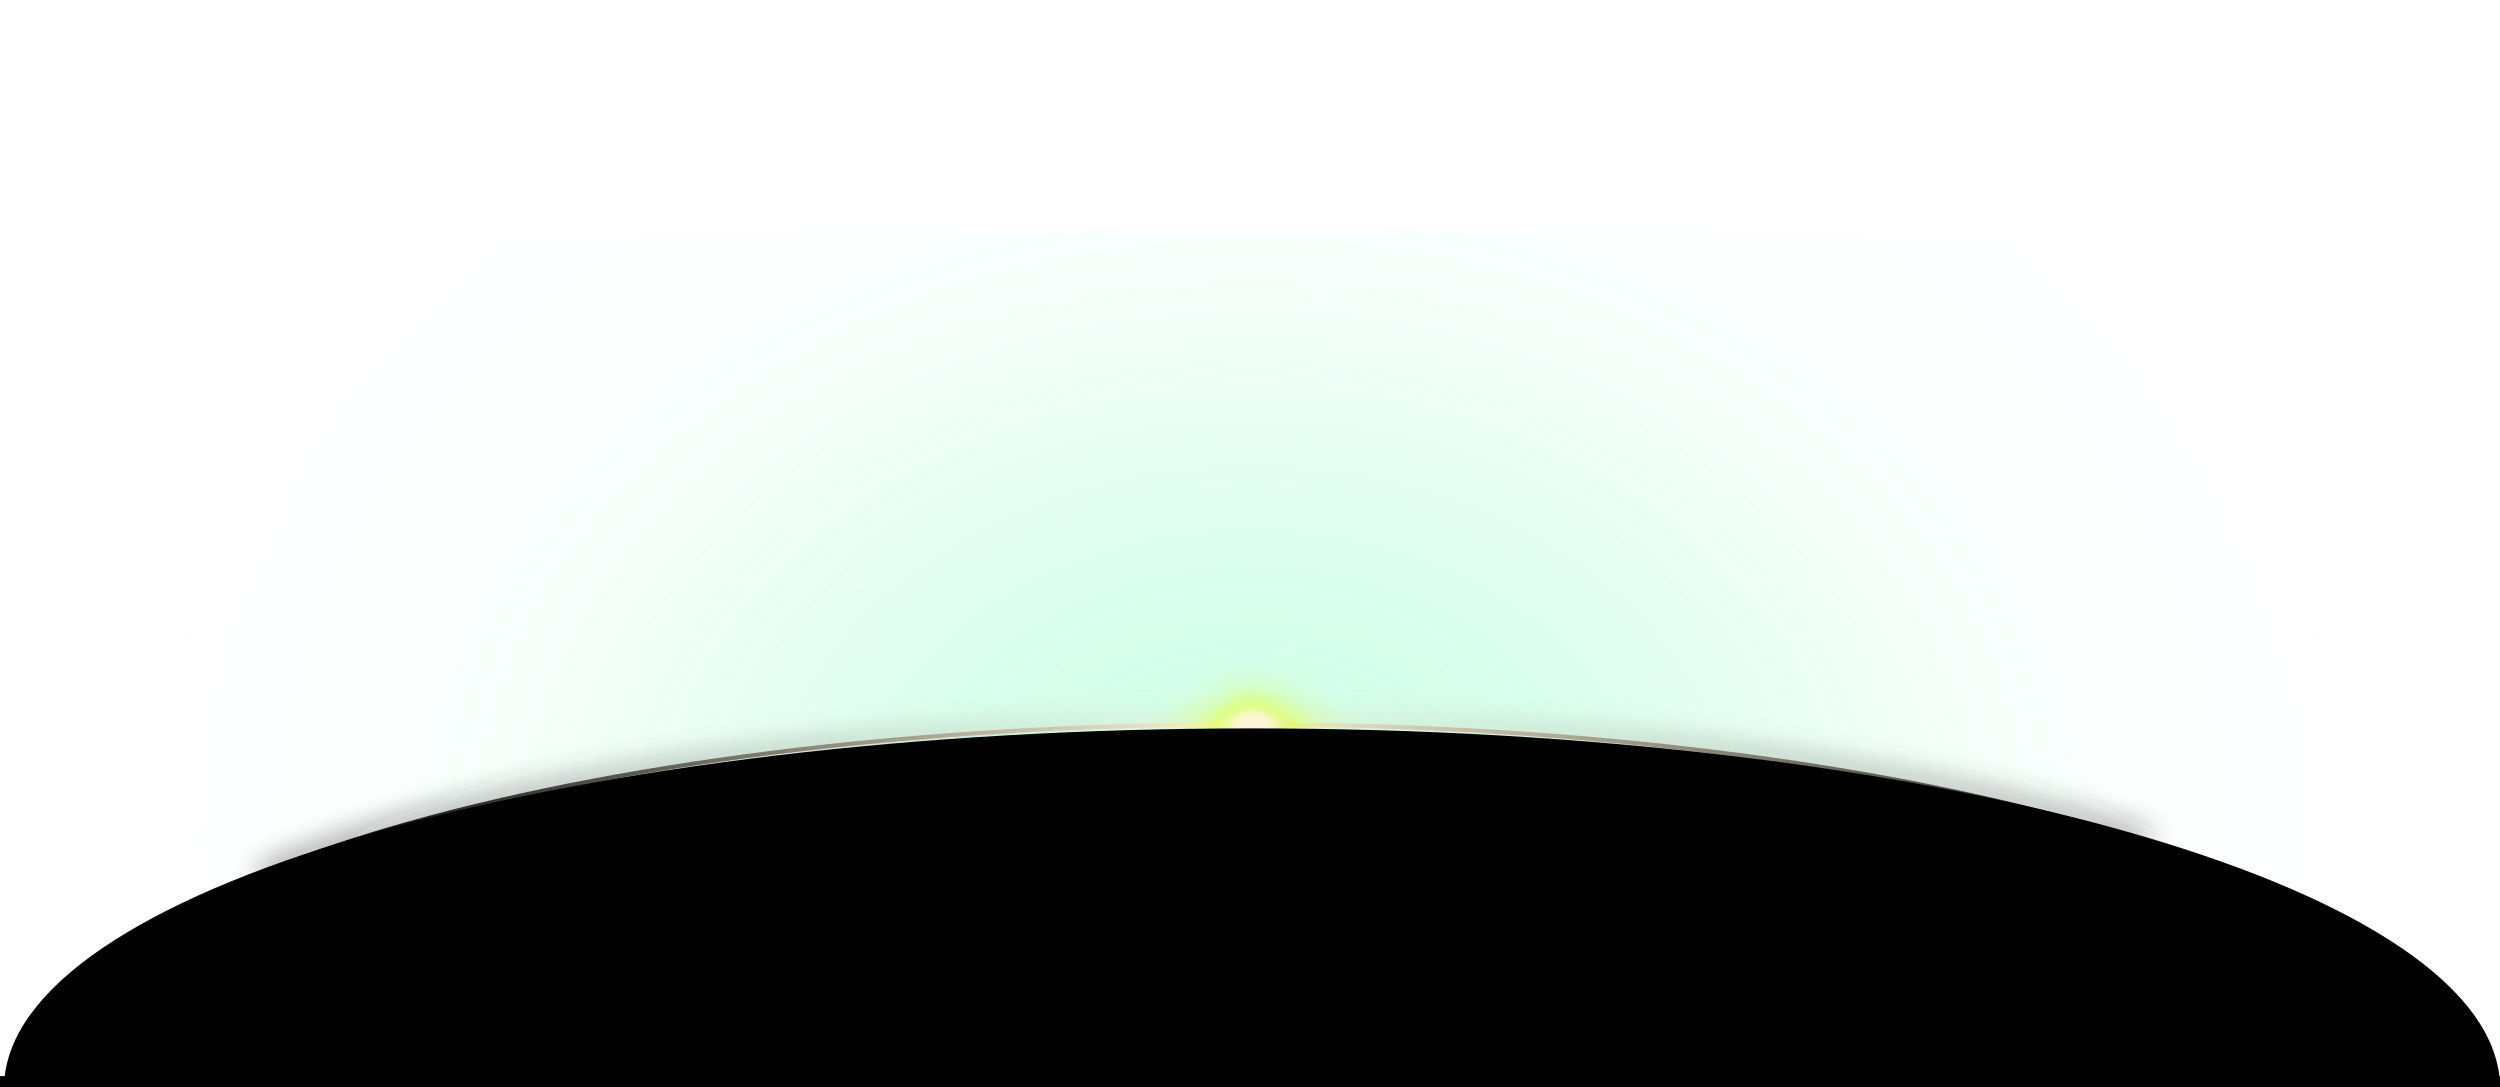
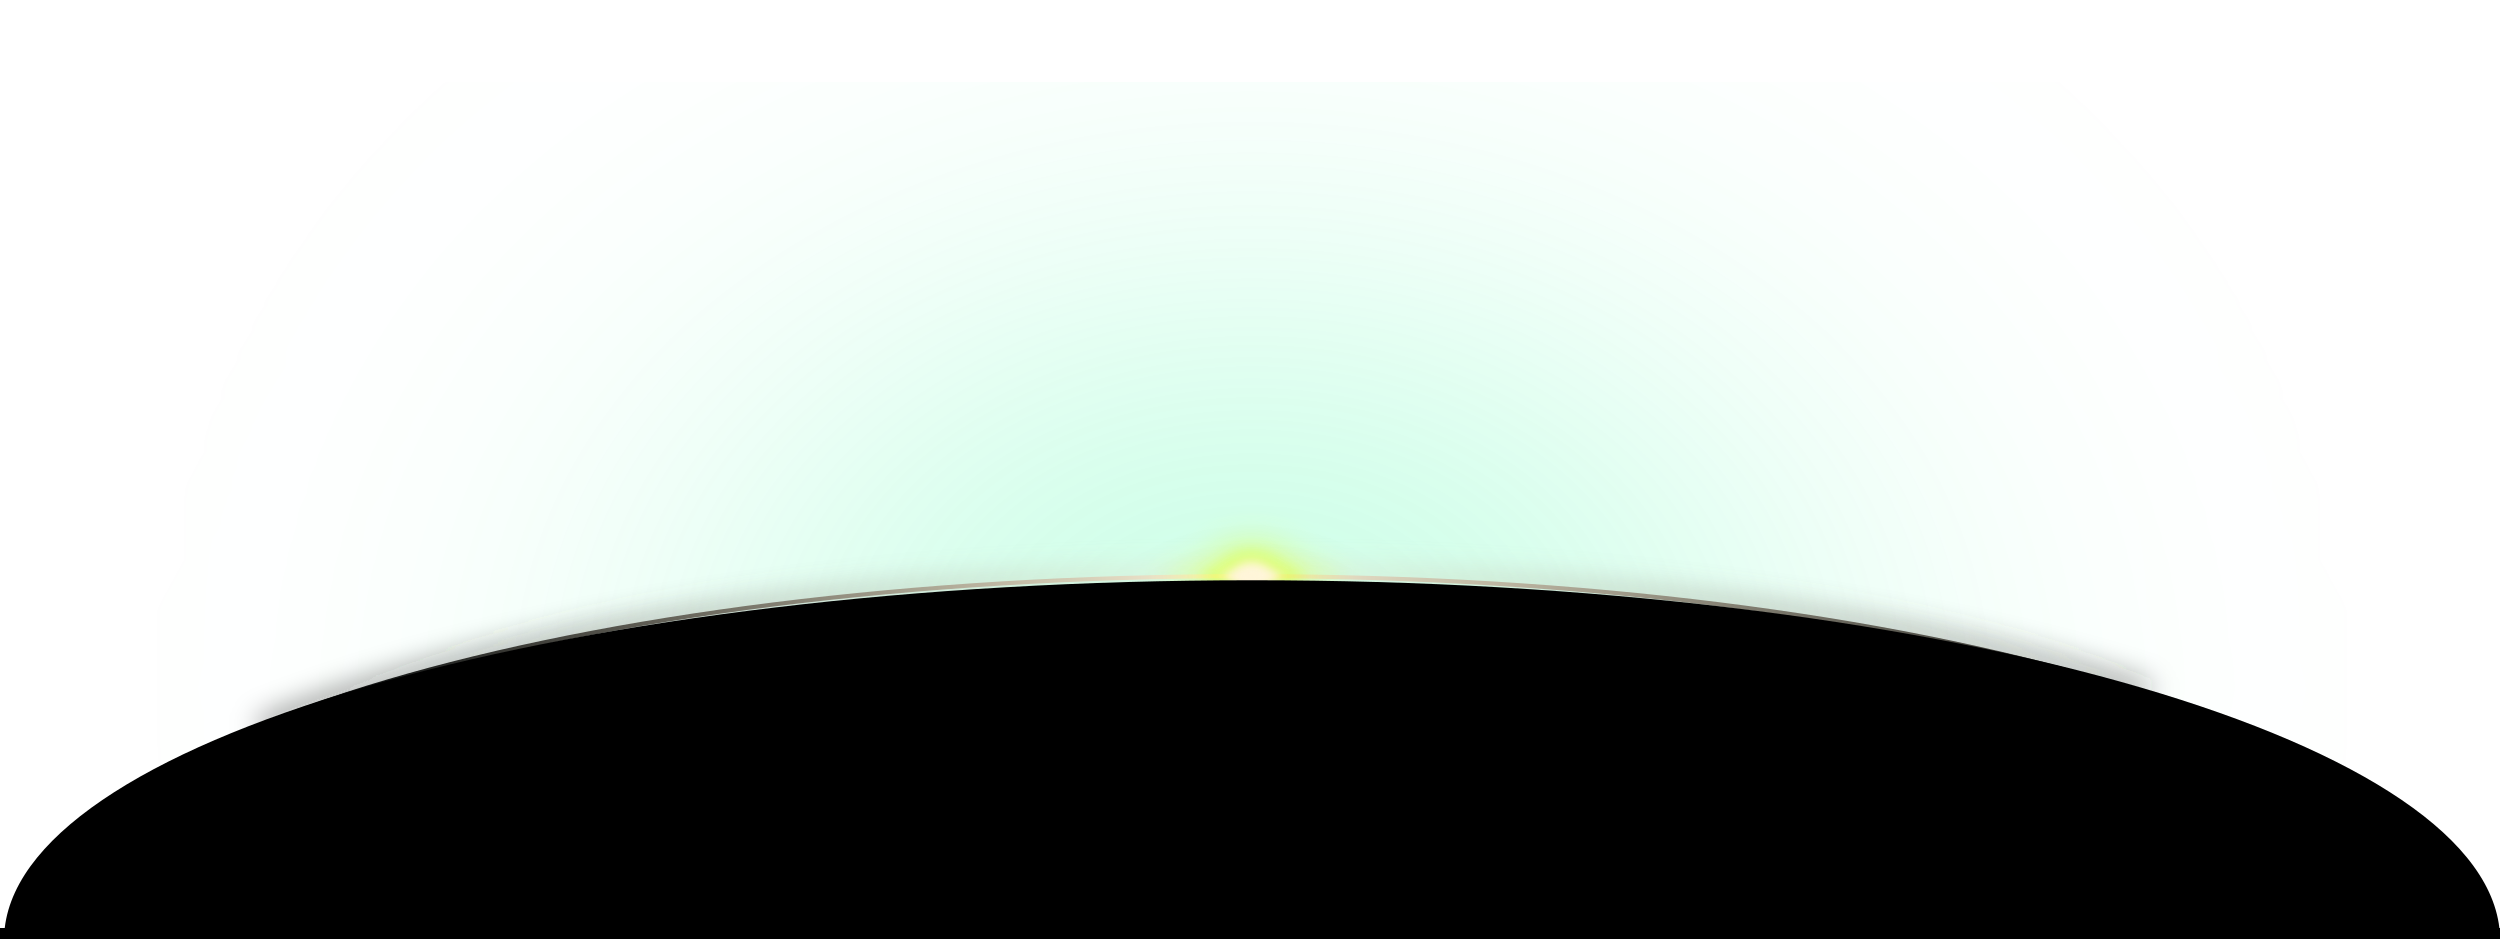
- <svg xmlns="http://www.w3.org/2000/svg" version="1.2" viewBox="0 0 1215 528" width="1215" height="528">
+ <svg xmlns="http://www.w3.org/2000/svg" version="1.2" viewBox="0 0 1215 456" width="1215" height="456">
  <defs>
    <filter x="-50%" y="-50%" width="200%" height="200%" id="f1">
      <feGaussianBlur stdDeviation="150" />
    </filter>
    <filter x="-50%" y="-50%" width="200%" height="200%" id="f2">
      <feGaussianBlur stdDeviation="7" />
    </filter>
    <linearGradient id="P" gradientUnits="userSpaceOnUse" />
-     <linearGradient id="g1" x2="1" href="#P" gradientTransform="matrix(874.5,0,0,70.454,190,439.5)">
+     <linearGradient id="g1" x2="1" href="#P" gradientTransform="matrix(874.5,0,0,70.437,190,367.5)">
      <stop stop-color="#131515" />
      <stop offset=".47" stop-color="#fff5d9" />
      <stop offset="1" stop-color="#131515" />
    </linearGradient>
-     <linearGradient id="g2" x2="1" href="#P" gradientTransform="matrix(874.5,0,0,129.473,187,439.5)">
+     <linearGradient id="g2" x2="1" href="#P" gradientTransform="matrix(874.5,0,0,129.473,187,367.5)">
      <stop stop-color="#131515" />
      <stop offset=".47" stop-color="#fff5d9" />
      <stop offset="1" stop-color="#131515" />
    </linearGradient>
    <filter x="-50%" y="-50%" width="200%" height="200%" id="f3">
      <feGaussianBlur stdDeviation="5.7" />
    </filter>
    <filter x="-50%" y="-50%" width="200%" height="200%" id="f4">
      <feGaussianBlur stdDeviation="3.8" />
    </filter>
    <filter x="-50%" y="-50%" width="200%" height="200%" id="f5">
      <feGaussianBlur stdDeviation="2.3" />
    </filter>
    <filter x="-50%" y="-50%" width="200%" height="200%" id="f6">
      <feGaussianBlur stdDeviation="1" />
    </filter>
  </defs>
  <style>.a{opacity:.3;filter:url(#f1);fill:#00fb87}.b{filter:url(#f2);fill:none;stroke:url(#g1);stroke-width:4}.c{fill:none;stroke:url(#g2);stroke-width:2}.d{opacity:.2;filter:url(#f3);fill:#e1ff26}.e{opacity:.5;filter:url(#f4);fill:#e1ff26}.f{filter:url(#f5);fill:#fff5d9}.g{filter:url(#f6);fill:#fff5d9}</style>
-   <path class="a" d="m899 522.5c0-72.5-30.6-142.1-85.1-193.4-54.5-51.3-128.4-80.1-205.4-80.1-77 0-150.9 28.8-205.4 80.1-54.5 51.3-85.1 120.9-85.1 193.4h290.5z" />
-   <path class="b" d="m1044 408.5c-108-34.7-262.9-56.5-435-56.5-199.2 0-375.4 29.2-482.5 73.9" />
-   <path class="c" d="m1197 527c0-96.6-264.6-175-591-175-326.4 0-591 78.4-591 175" />
-   <path class="d" d="m655 352c0 0-8.8 4.6-14.6 8.3-8.5 5.3-16.7 13.7-31.9 13.7-16.9 0-21.1-6-29.2-12.4-4.2-3.3-17.3-9.6-17.3-9.6 0 0 12.2-6.1 17.3-9.6 8.3-5.8 13.2-12.4 29.2-12.4 15.2 0 23.4 8.4 31.9 13.8 5.8 3.6 14.6 8.2 14.6 8.2z" />
-   <path class="e" d="m636 352c0 0-5.2 2.7-8.6 4.9-5.1 3.1-9.9 8.1-18.9 8.1-10 0-12.5-3.5-17.3-7.3-2.5-2-10.2-5.7-10.2-5.7 0 0 7.2-3.6 10.2-5.7 5-3.4 7.8-7.3 17.3-7.3 9 0 13.8 5 18.9 8.1 3.4 2.2 8.6 4.9 8.6 4.9z" />
-   <path class="f" d="m624 352c0 0-2.9 1.5-4.9 2.6-2.8 1.7-5.5 4.4-10.6 4.4-5.6 0-7-1.9-9.7-3.9-1.4-1.1-5.8-3.1-5.8-3.1 0 0 4.1-1.9 5.8-3.1 2.7-1.8 4.4-3.9 9.7-3.9 5.1 0 7.8 2.7 10.6 4.4 2 1.1 4.9 2.6 4.9 2.6z" />
-   <path class="g" d="m608.5 354c-2.5 0-4.5-0.9-4.5-2 0-1.1 2-2 4.5-2 2.5 0 4.5 0.9 4.5 2 0 1.1-2 2-4.5 2z" />
-   <path fill-rule="evenodd" d="m1215 529v140h-1215v-146h2.3c11-93.9 278.2-169 606.2-169 328 0 595.2 75.1 606.2 169h0.3z" />
+   <path class="a" d="m899 450.5c0-72.5-30.6-142.1-85.1-193.4-54.5-51.3-128.4-80.1-205.4-80.1-77 0-150.9 28.8-205.4 80.1-54.5 51.3-85.1 120.9-85.1 193.4h290.5z" />
+   <path class="b" d="m1044 336.5c-108-34.7-262.9-56.5-435-56.5-199.2 0-375.4 29.2-482.5 73.9" />
+   <path class="c" d="m1197 455c0-96.6-264.6-175-591-175-326.4 0-591 78.4-591 175" />
+   <path class="d" d="m655 280c0 0-8.8 4.6-14.6 8.3-8.5 5.3-16.7 13.7-31.9 13.7-16.9 0-21.1-6-29.2-12.4-4.2-3.3-17.3-9.6-17.3-9.6 0 0 12.2-6.1 17.3-9.6 8.3-5.8 13.2-12.4 29.2-12.4 15.2 0 23.4 8.4 31.9 13.8 5.8 3.6 14.6 8.2 14.6 8.2z" />
+   <path class="e" d="m636 280c0 0-5.2 2.7-8.6 4.9-5.1 3.1-9.9 8.1-18.9 8.1-10 0-12.5-3.5-17.3-7.3-2.5-2-10.2-5.7-10.2-5.7 0 0 7.2-3.6 10.2-5.7 5-3.4 7.8-7.3 17.3-7.3 9 0 13.8 5 18.9 8.1 3.4 2.2 8.6 4.9 8.6 4.9z" />
+   <path class="f" d="m624 280c0 0-2.9 1.5-4.9 2.6-2.8 1.7-5.5 4.4-10.6 4.4-5.6 0-7-1.9-9.7-3.9-1.4-1.1-5.8-3.1-5.8-3.1 0 0 4.1-1.9 5.8-3.1 2.7-1.8 4.4-3.9 9.7-3.9 5.1 0 7.8 2.7 10.6 4.4 2 1.1 4.9 2.6 4.9 2.6z" />
+   <path class="g" d="m608.5 282c-2.5 0-4.5-0.9-4.5-2 0-1.1 2-2 4.5-2 2.5 0 4.5 0.9 4.5 2 0 1.1-2 2-4.5 2z" />
+   <path fill-rule="evenodd" d="m1215 457v140h-1215v-146h2.3c11-93.9 278.2-169 606.2-169 328 0 595.2 75.1 606.2 169h0.3z" />
</svg>
